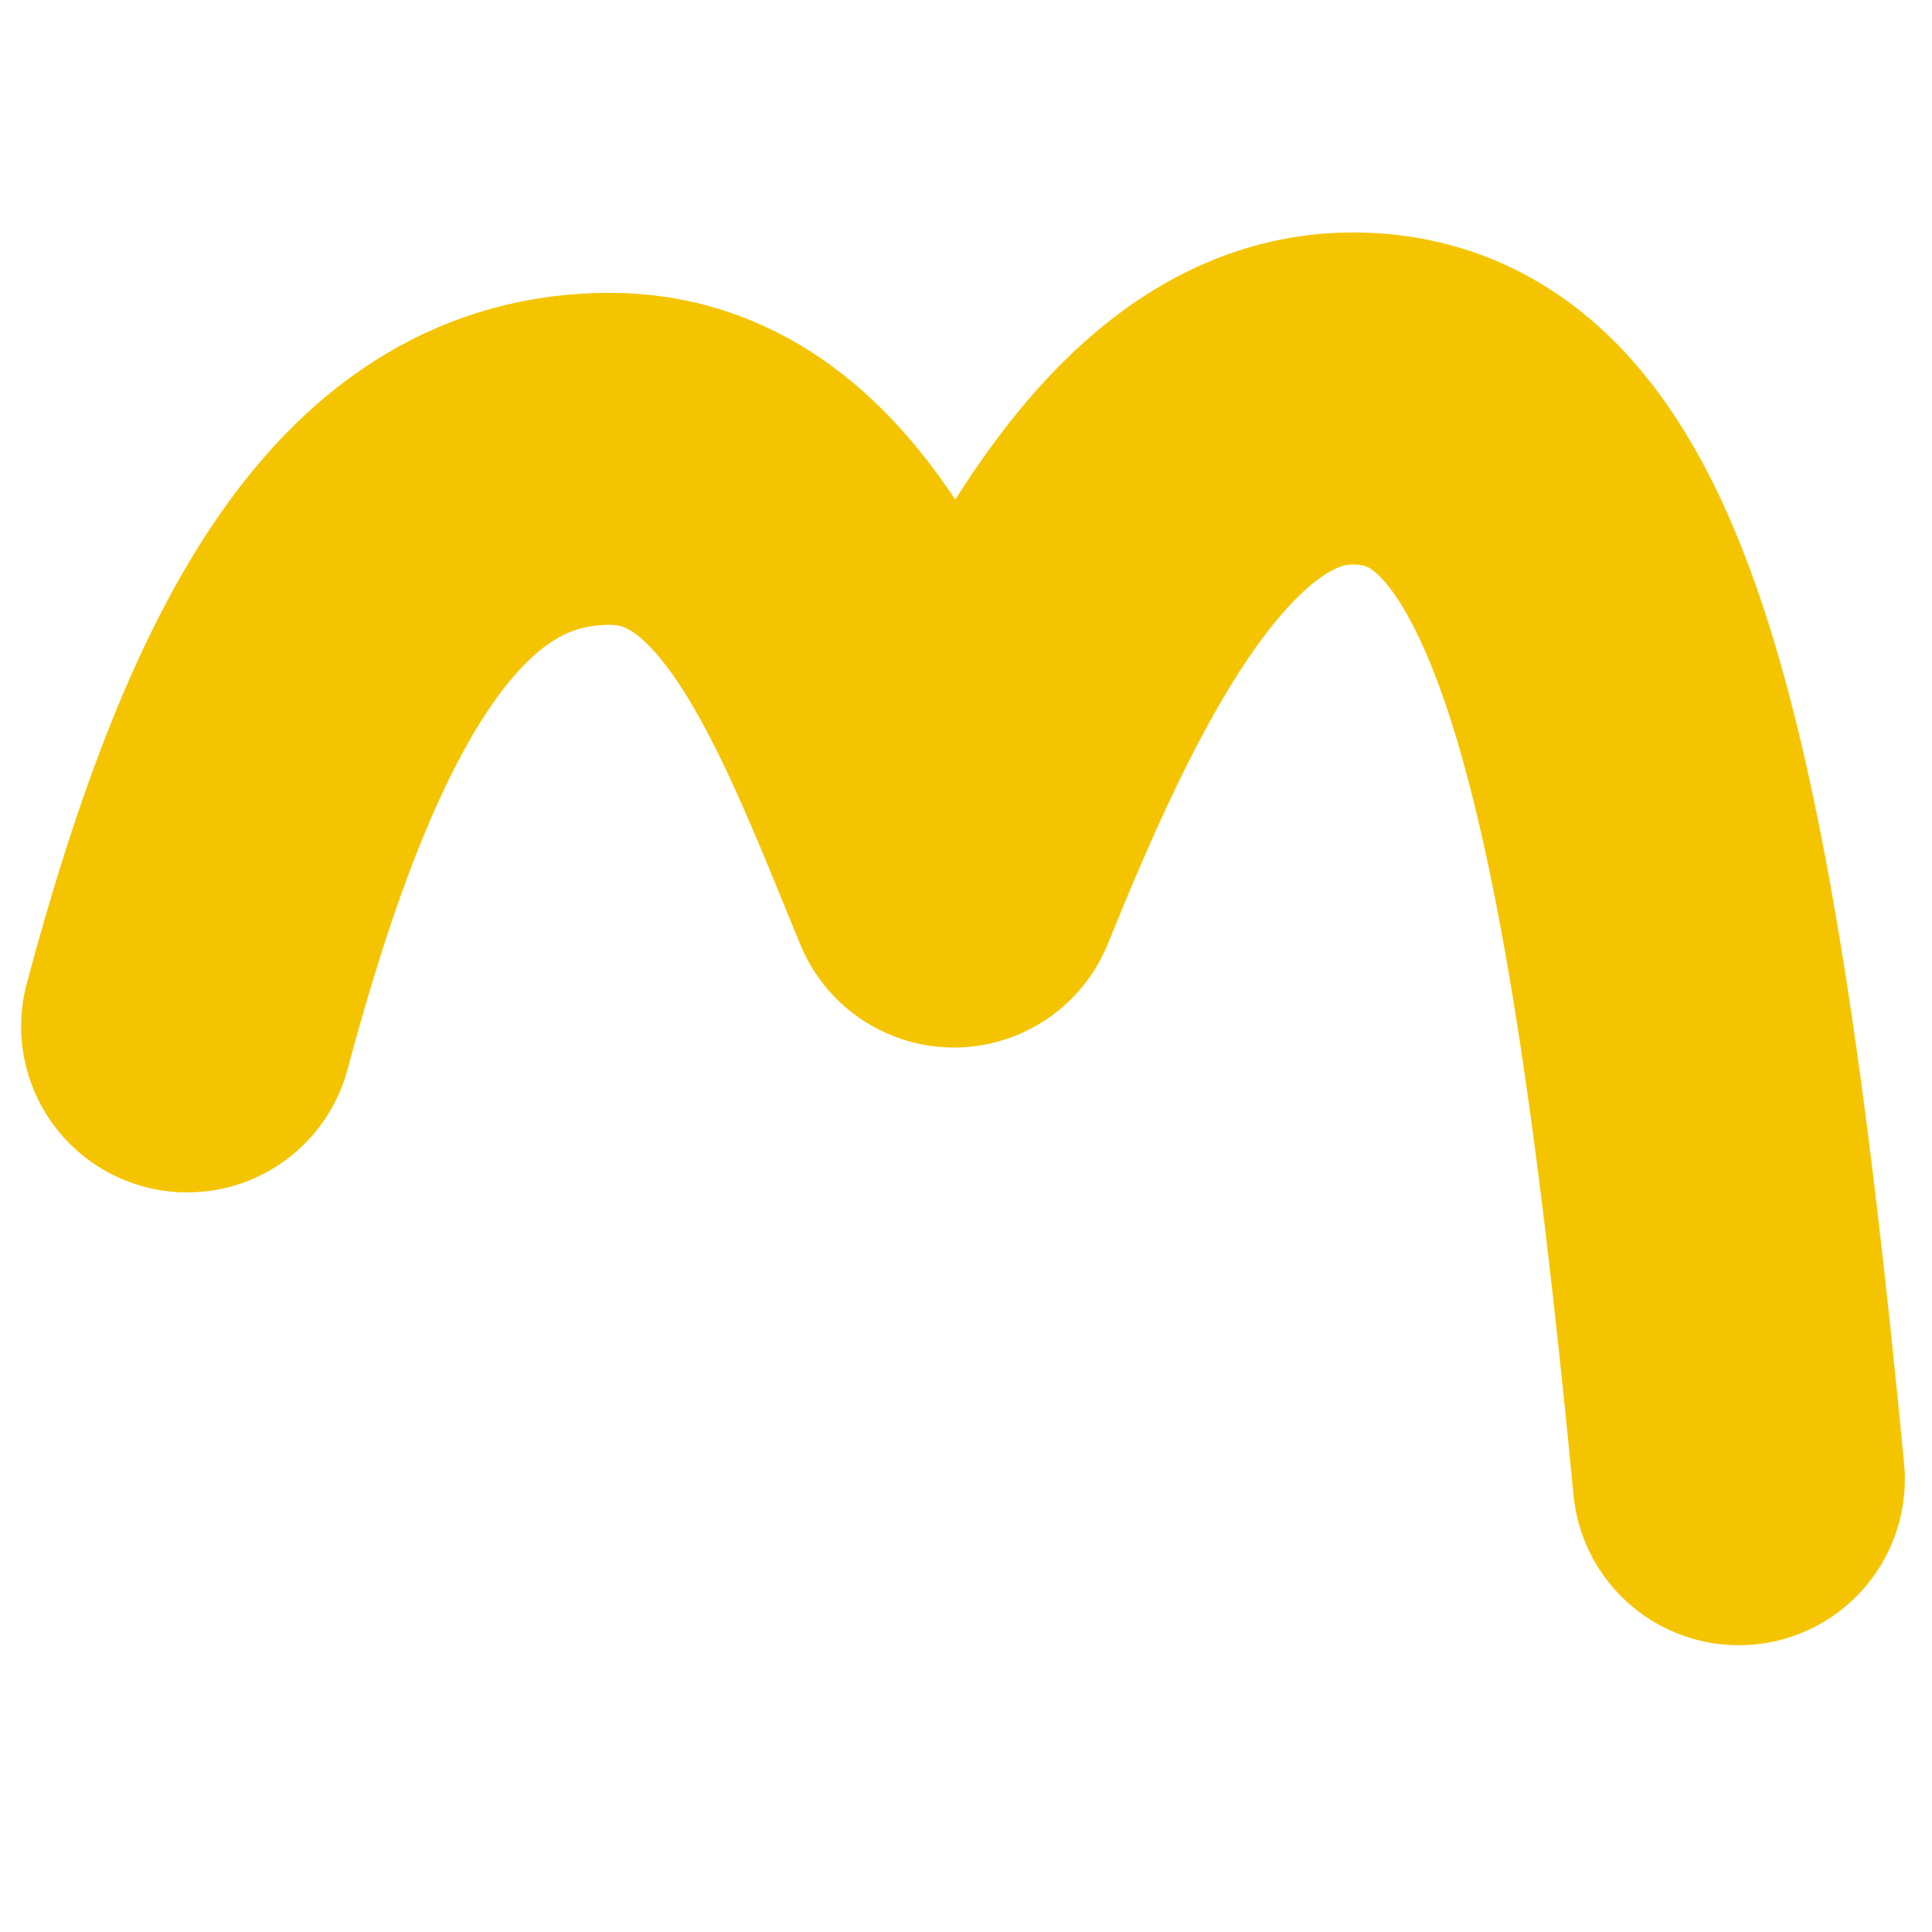
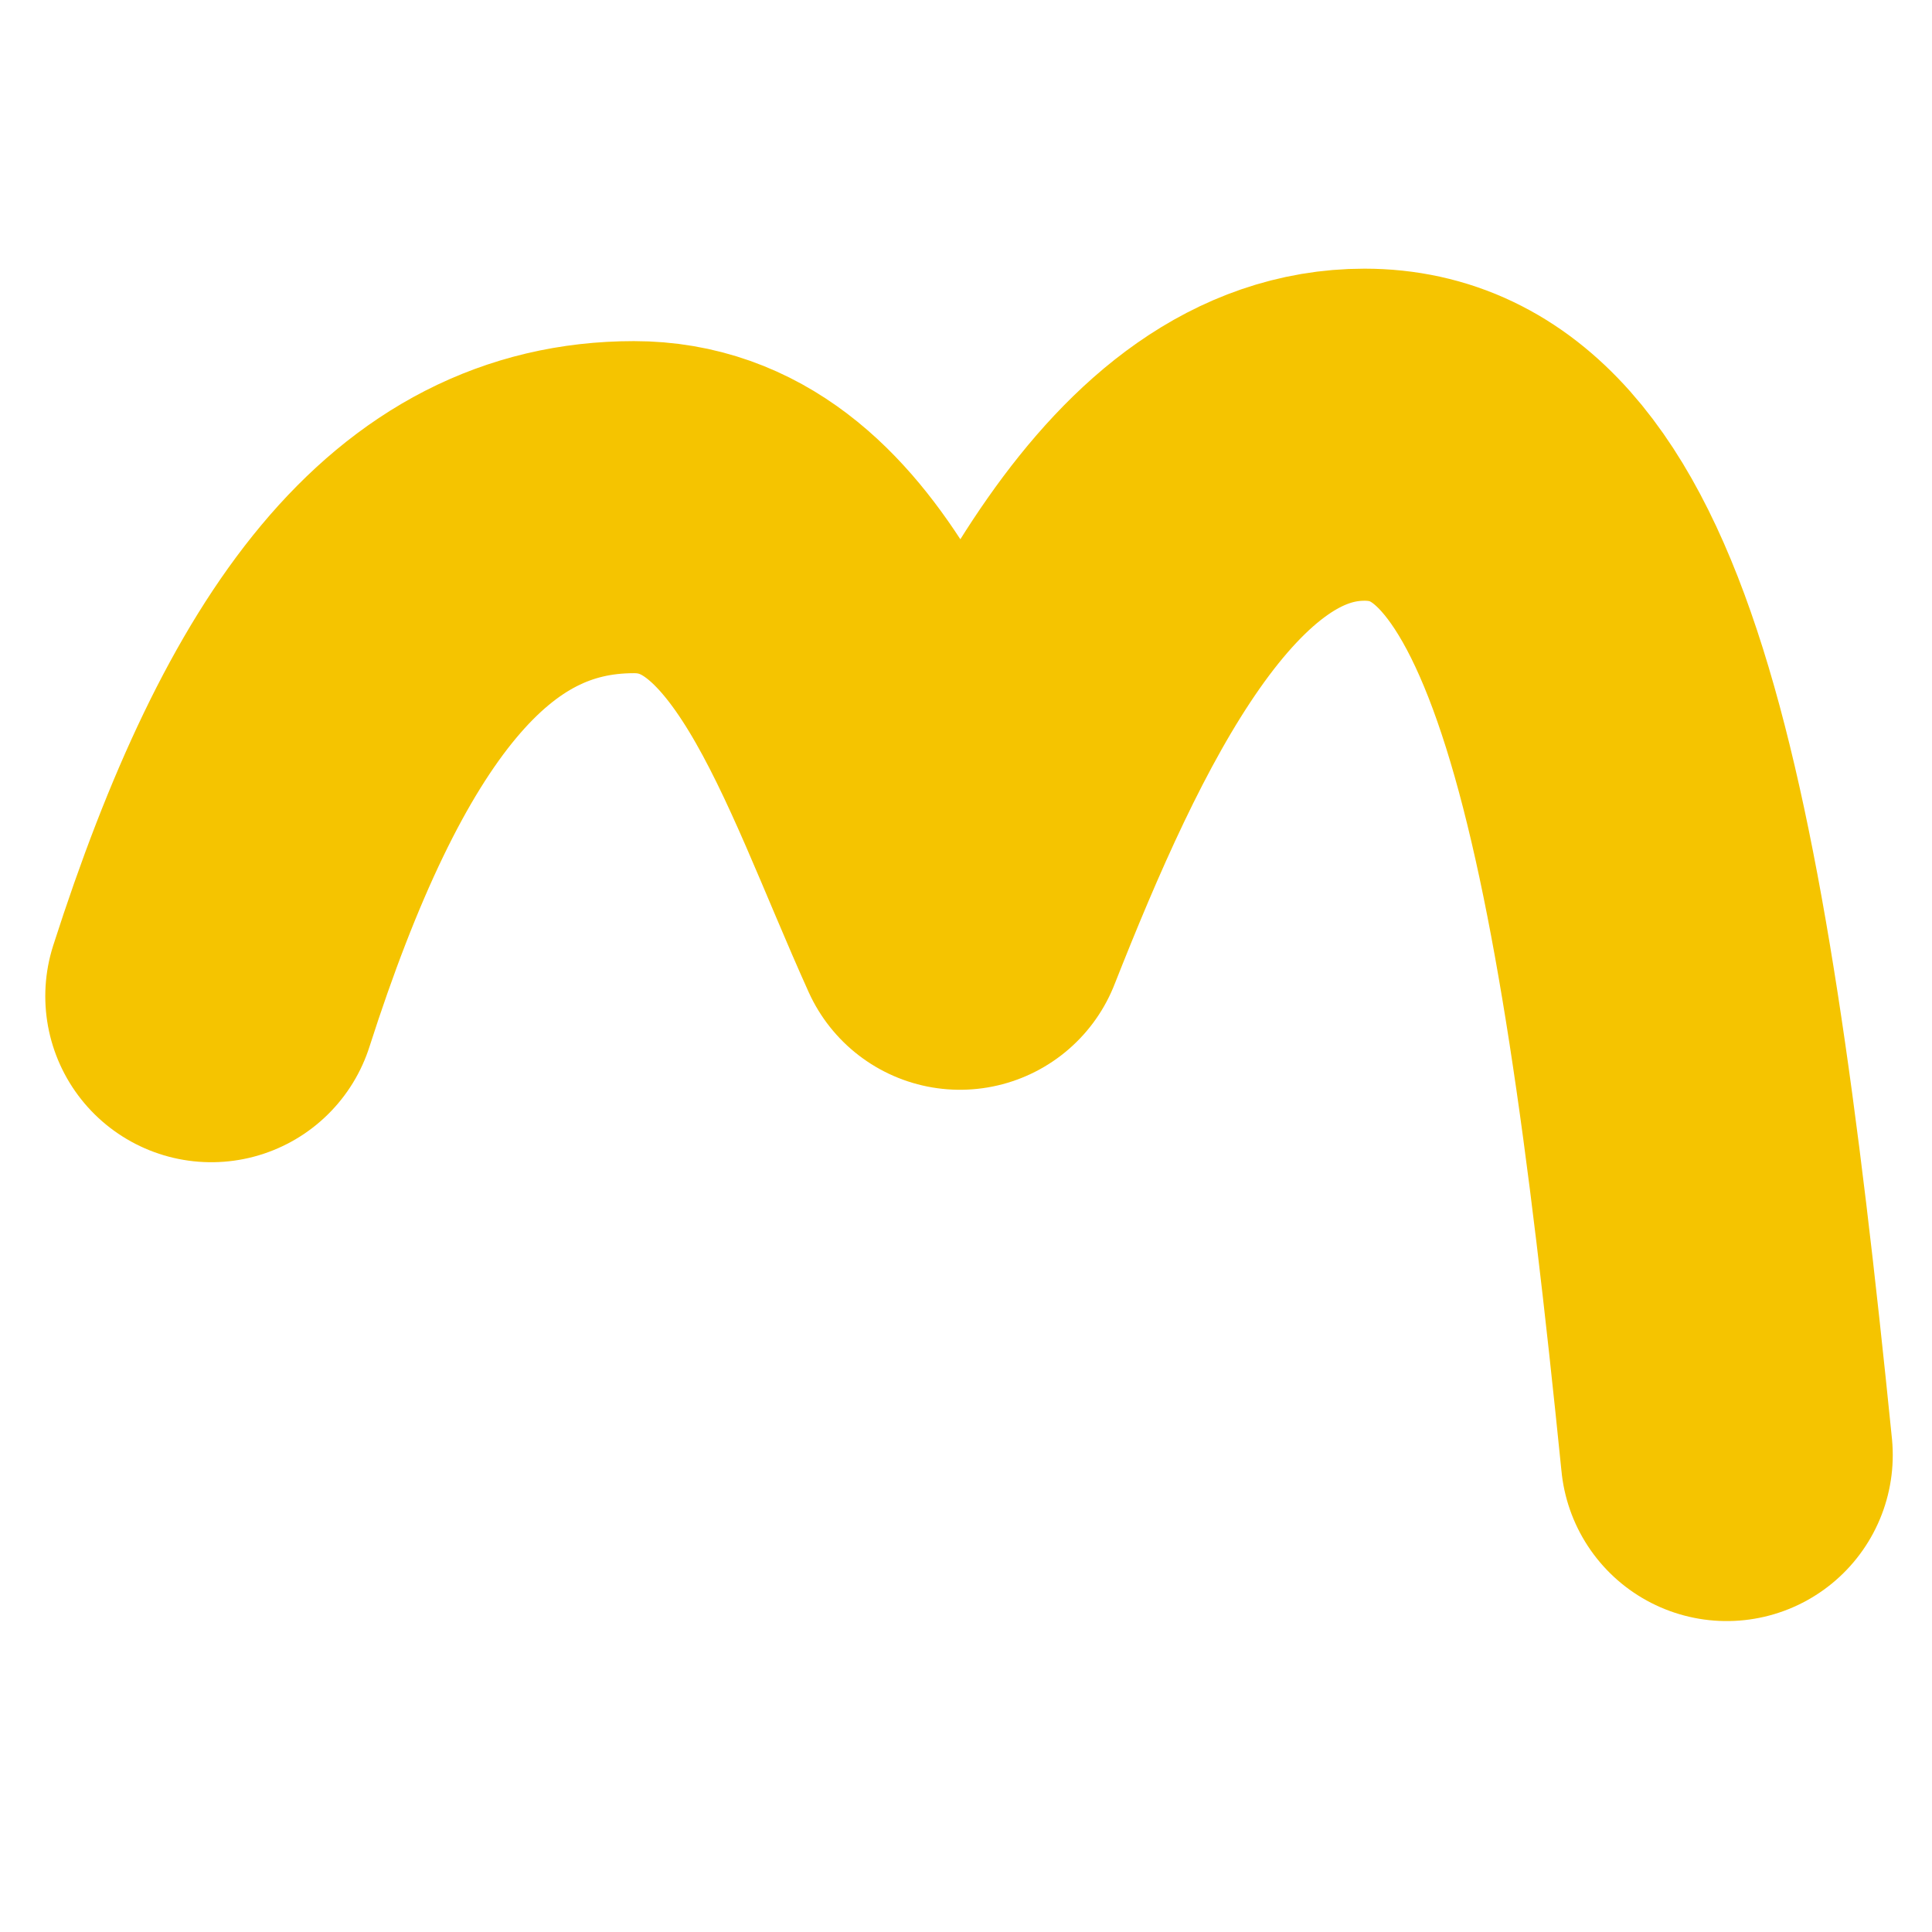
<svg xmlns="http://www.w3.org/2000/svg" viewBox="0 0 64 64" role="img" aria-labelledby="t">
-   <path d="M6.2 34 C9.4 22 13.4 15.2 20.2 15.2 C26.2 15.2 28.8 22.4 31.6 29.2 C34.6 21.8 38.6 13.2 44.8 13.2 C52.4 13.2 55.2 24 57.6 49" fill="none" stroke="#F5C400" stroke-width="11" stroke-linecap="round" stroke-linejoin="round" />
+   <path d="M7 33 C10.4 22.4 14.6 16.8 21 16.8 C26.8 16.8 29 24.4 31.8 30.6 C34.8 23 38.8 14.4 45.2 14.4 C52.6 14.4 55 26.4 57.2 48.2" fill="none" stroke="#F5C400" stroke-width="11" stroke-linecap="round" stroke-linejoin="round" />
</svg>
